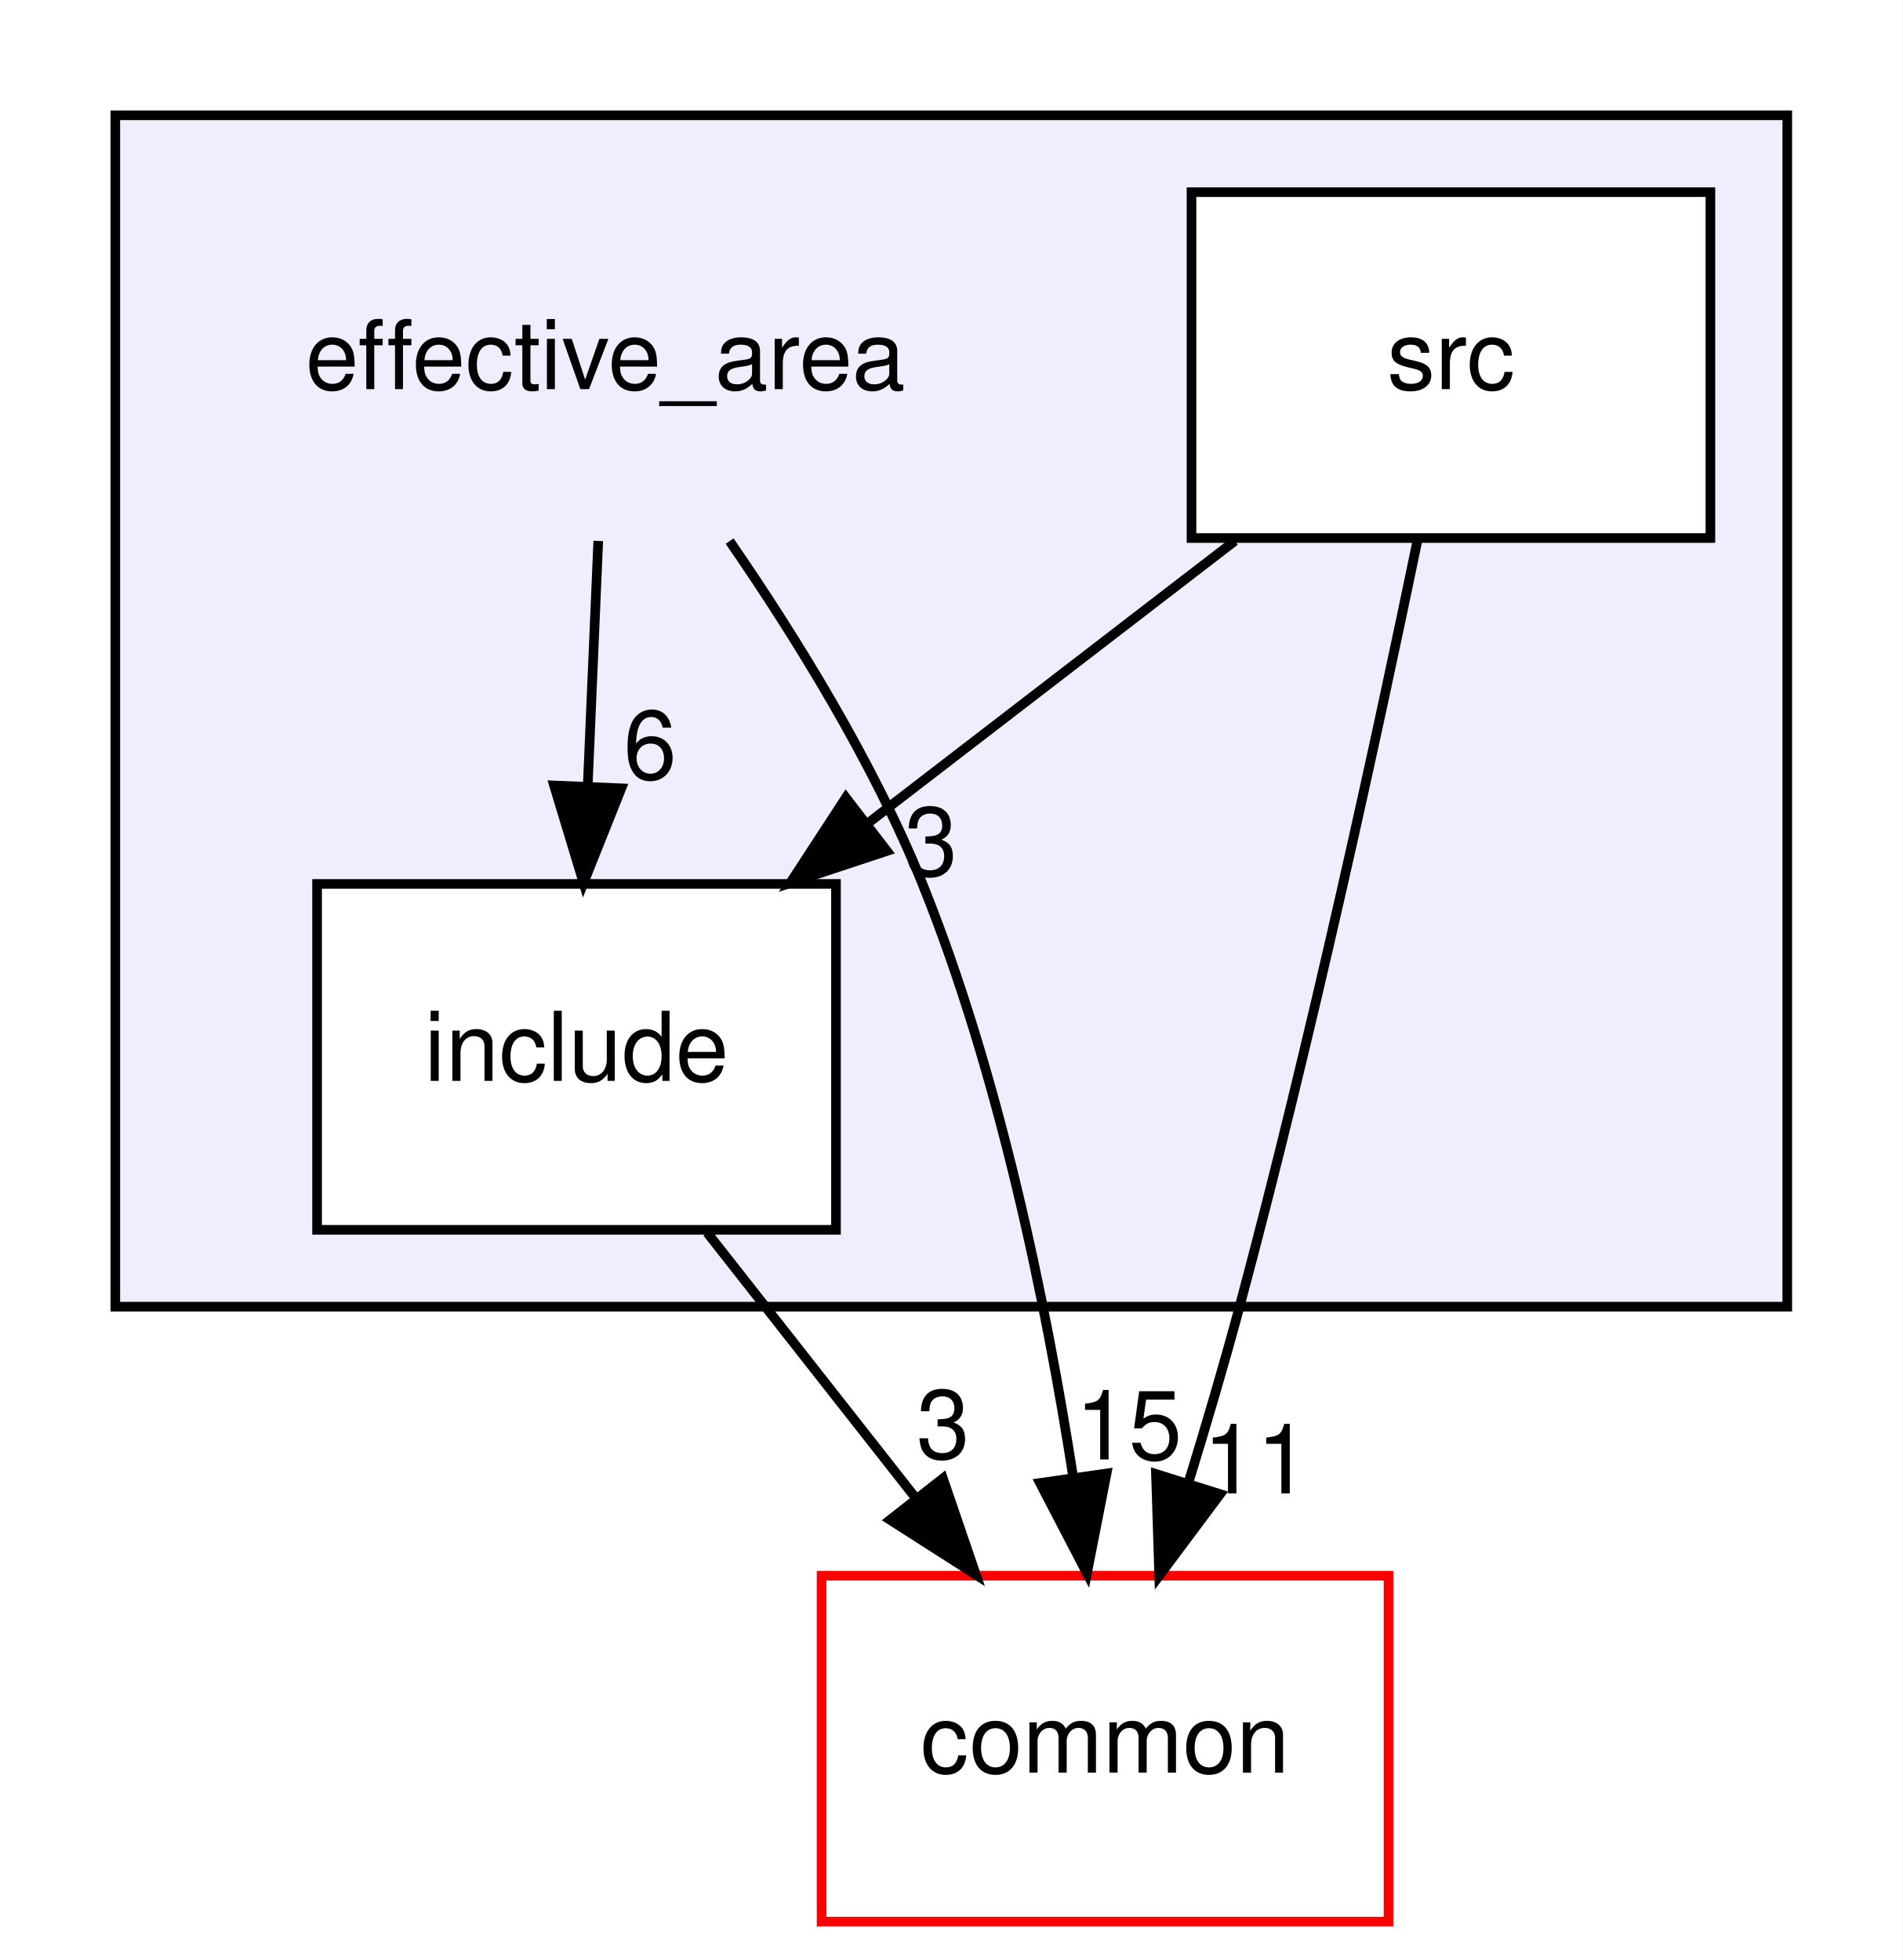
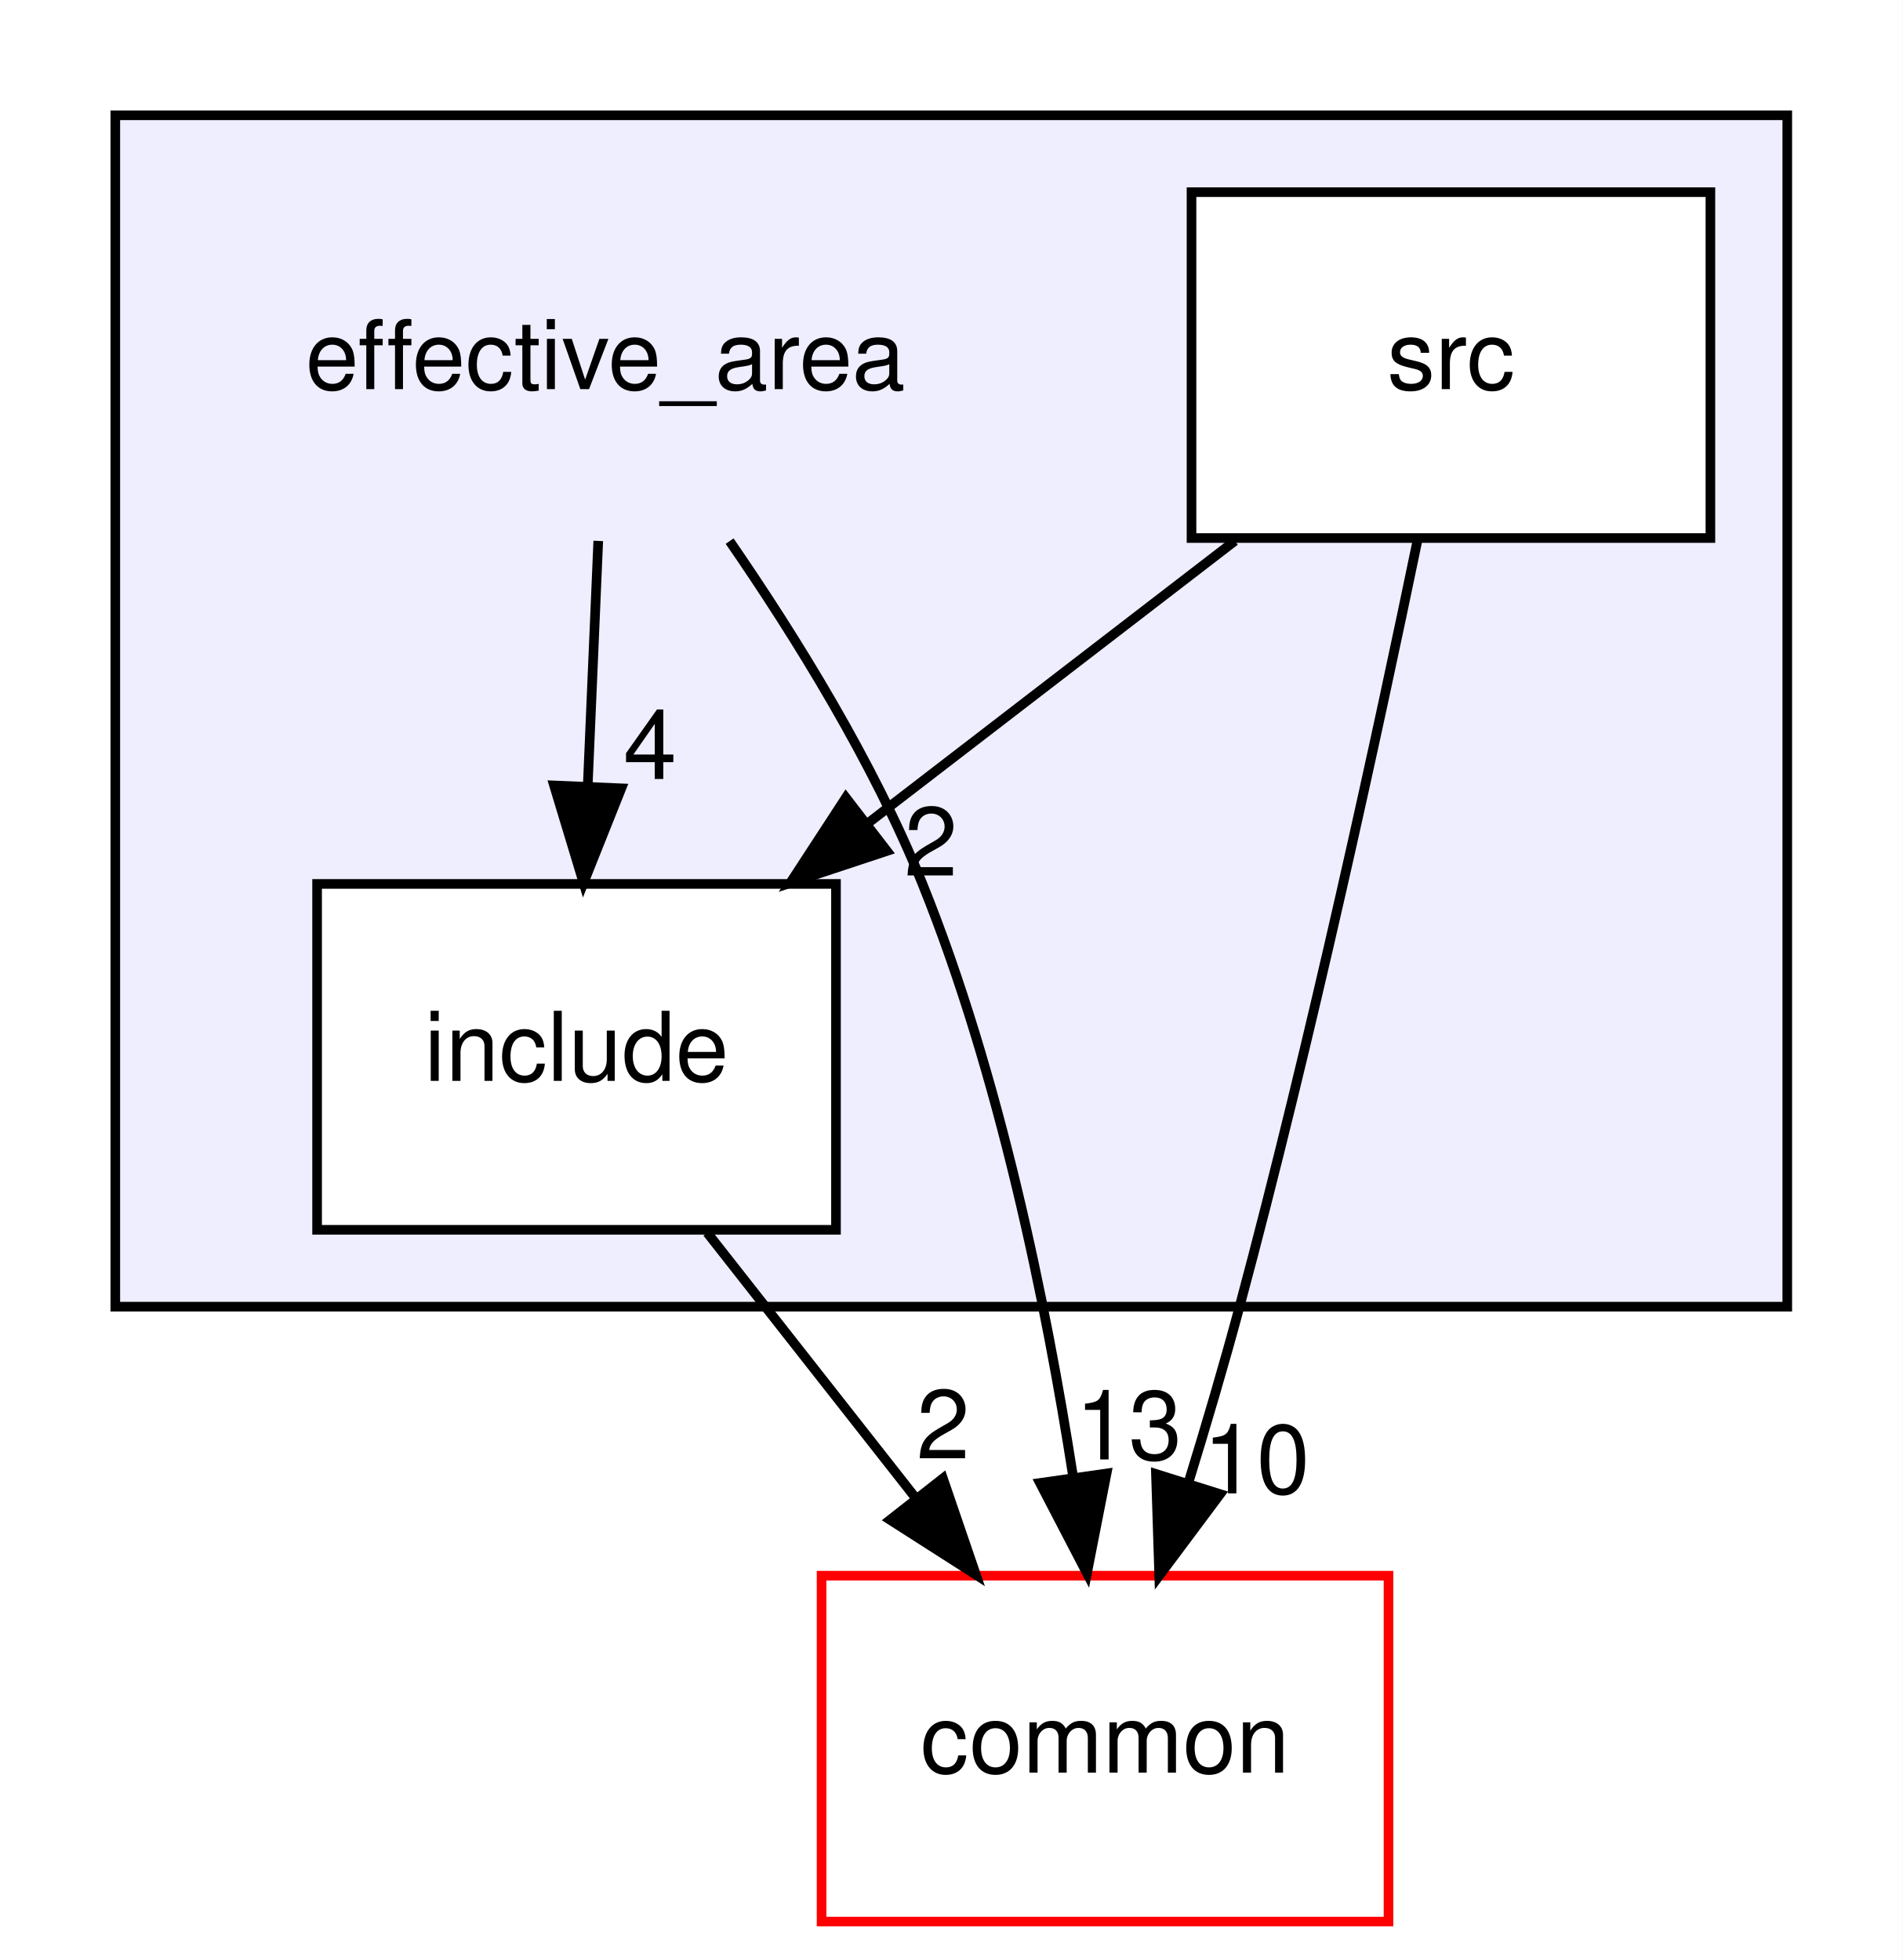
<svg xmlns="http://www.w3.org/2000/svg" xmlns:xlink="http://www.w3.org/1999/xlink" width="198pt" height="204pt" viewBox="0.00 0.00 198.00 204.00">
  <g id="graph0" class="graph" transform="scale(1 1) rotate(0) translate(4 200)">
    <polygon fill="white" stroke="transparent" points="-4,4 -4,-200 194,-200 194,4 -4,4" />
    <g id="clust1" class="cluster">
      <g id="a_clust1">
        <a xlink:href="dir_0508a806709bbb036eb481438c5edd07.html" target="_top">
          <polygon fill="#eeeeff" stroke="black" points="8,-64 8,-188 182,-188 182,-64 8,-64" />
        </a>
      </g>
    </g>
    <g id="node1" class="node">
      <text text-anchor="middle" x="59" y="-159.5" font-family="Helvetica,sans-Serif" font-size="10.00">effective_area</text>
    </g>
    <g id="node2" class="node">
      <g id="a_node2">
        <a xlink:href="dir_067620130b80b08c0f6387663e9785ff.html" target="_top" xlink:title="include">
          <polygon fill="white" stroke="black" points="83,-108 29,-108 29,-72 83,-72 83,-108" />
          <text text-anchor="middle" x="56" y="-87.5" font-family="Helvetica,sans-Serif" font-size="10.00">include</text>
        </a>
      </g>
    </g>
    <g id="edge4" class="edge">
      <path fill="none" stroke="black" d="M58.26,-143.7C57.93,-135.98 57.53,-126.71 57.16,-118.11" />
      <polygon fill="black" stroke="black" points="60.66,-117.95 56.73,-108.1 53.66,-118.25 60.66,-117.95" />
      <g id="a_edge4-headlabel">
-         <a xlink:href="dir_000007_000011.html" target="_top" xlink:title="6">
-           <text text-anchor="middle" x="63.65" y="-118.92" font-family="Helvetica,sans-Serif" font-size="10.00">6</text>
+         <a xlink:href="dir_000007_000011.html" target="_top" xlink:title="4">
+           <text text-anchor="middle" x="63.65" y="-118.92" font-family="Helvetica,sans-Serif" font-size="10.00">4</text>
        </a>
      </g>
    </g>
    <g id="node4" class="node">
      <g id="a_node4">
        <a xlink:href="dir_bdd9a5d540de89e9fe90efdfc6973a4f.html" target="_top" xlink:title="common">
          <polygon fill="white" stroke="red" points="140.5,-36 81.5,-36 81.5,0 140.5,0 140.5,-36" />
          <text text-anchor="middle" x="111" y="-15.5" font-family="Helvetica,sans-Serif" font-size="10.00">common</text>
        </a>
      </g>
    </g>
    <g id="edge5" class="edge">
      <path fill="none" stroke="black" d="M71.93,-143.68C78.81,-133.7 86.89,-120.66 92,-108 100.02,-88.13 104.87,-64.33 107.67,-46.35" />
      <polygon fill="black" stroke="black" points="111.16,-46.64 109.12,-36.25 104.23,-45.65 111.16,-46.64" />
      <g id="a_edge5-headlabel">
-         <a xlink:href="dir_000007_000000.html" target="_top" xlink:title="15">
-           <text text-anchor="middle" x="113.46" y="-48.1" font-family="Helvetica,sans-Serif" font-size="10.00">15</text>
+         <a xlink:href="dir_000007_000000.html" target="_top" xlink:title="13">
+           <text text-anchor="middle" x="113.46" y="-48.1" font-family="Helvetica,sans-Serif" font-size="10.00">13</text>
        </a>
      </g>
    </g>
    <g id="edge3" class="edge">
      <path fill="none" stroke="black" d="M69.6,-71.7C76.12,-63.39 84.07,-53.28 91.25,-44.14" />
      <polygon fill="black" stroke="black" points="94.13,-46.13 97.56,-36.1 88.63,-41.81 94.13,-46.13" />
      <g id="a_edge3-headlabel">
-         <a xlink:href="dir_000011_000000.html" target="_top" xlink:title="3">
-           <text text-anchor="middle" x="94.15" y="-48.21" font-family="Helvetica,sans-Serif" font-size="10.00">3</text>
+         <a xlink:href="dir_000011_000000.html" target="_top" xlink:title="2">
+           <text text-anchor="middle" x="94.15" y="-48.21" font-family="Helvetica,sans-Serif" font-size="10.00">2</text>
        </a>
      </g>
    </g>
    <g id="node3" class="node">
      <g id="a_node3">
        <a xlink:href="dir_d37c0932b77460c292883242d0a02c13.html" target="_top" xlink:title="src">
          <polygon fill="white" stroke="black" points="174,-180 120,-180 120,-144 174,-144 174,-180" />
          <text text-anchor="middle" x="147" y="-159.5" font-family="Helvetica,sans-Serif" font-size="10.00">src</text>
        </a>
      </g>
    </g>
    <g id="edge1" class="edge">
      <path fill="none" stroke="black" d="M124.51,-143.7C113.04,-134.88 98.94,-124.03 86.52,-114.47" />
      <polygon fill="black" stroke="black" points="88.3,-111.43 78.24,-108.1 84.03,-116.98 88.3,-111.43" />
      <g id="a_edge1-headlabel">
-         <a xlink:href="dir_000010_000011.html" target="_top" xlink:title="3">
-           <text text-anchor="middle" x="92.88" y="-108.87" font-family="Helvetica,sans-Serif" font-size="10.00">3</text>
+         <a xlink:href="dir_000010_000011.html" target="_top" xlink:title="2">
+           <text text-anchor="middle" x="92.88" y="-108.87" font-family="Helvetica,sans-Serif" font-size="10.00">2</text>
        </a>
      </g>
    </g>
    <g id="edge2" class="edge">
      <path fill="none" stroke="black" d="M143.51,-143.73C139.48,-124.25 132.43,-91.68 125,-64 123.4,-58.03 121.52,-51.66 119.67,-45.65" />
      <polygon fill="black" stroke="black" points="122.98,-44.49 116.64,-36 116.3,-46.59 122.98,-44.49" />
      <g id="a_edge2-headlabel">
-         <a xlink:href="dir_000010_000000.html" target="_top" xlink:title="11">
-           <text text-anchor="middle" x="126.76" y="-44.57" font-family="Helvetica,sans-Serif" font-size="10.00">11</text>
+         <a xlink:href="dir_000010_000000.html" target="_top" xlink:title="10">
+           <text text-anchor="middle" x="126.76" y="-44.57" font-family="Helvetica,sans-Serif" font-size="10.00">10</text>
        </a>
      </g>
    </g>
  </g>
</svg>
